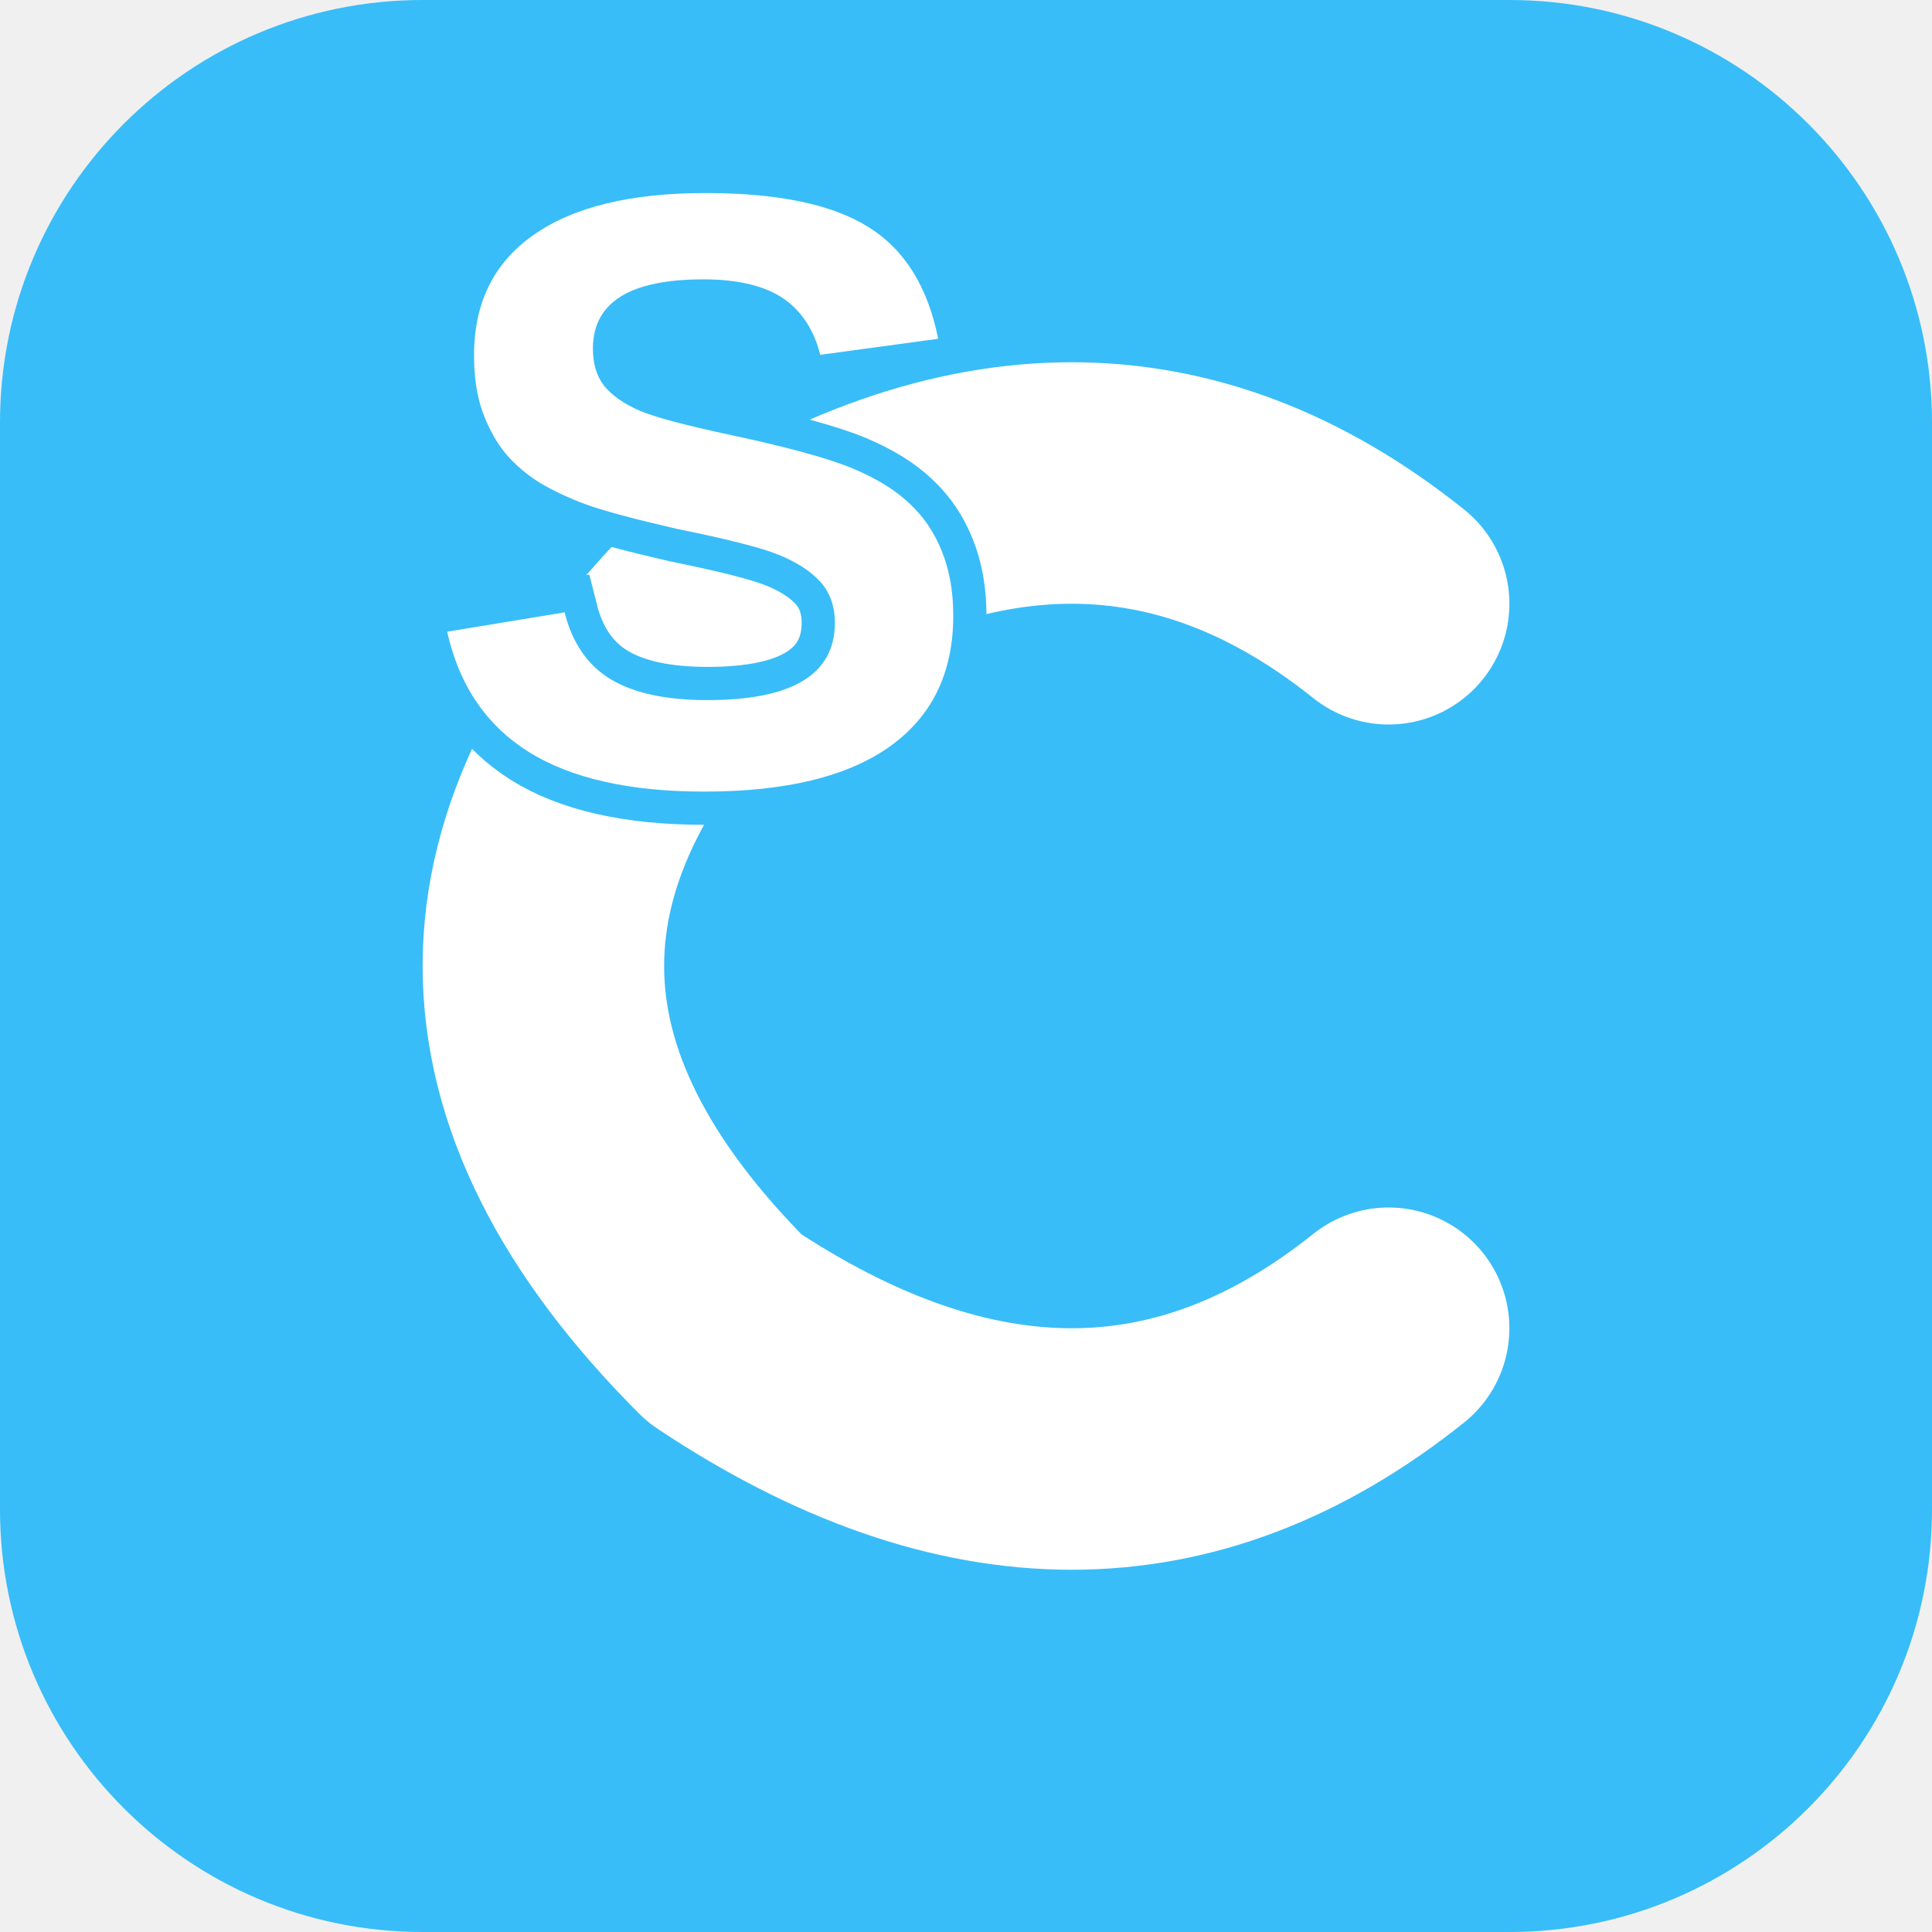
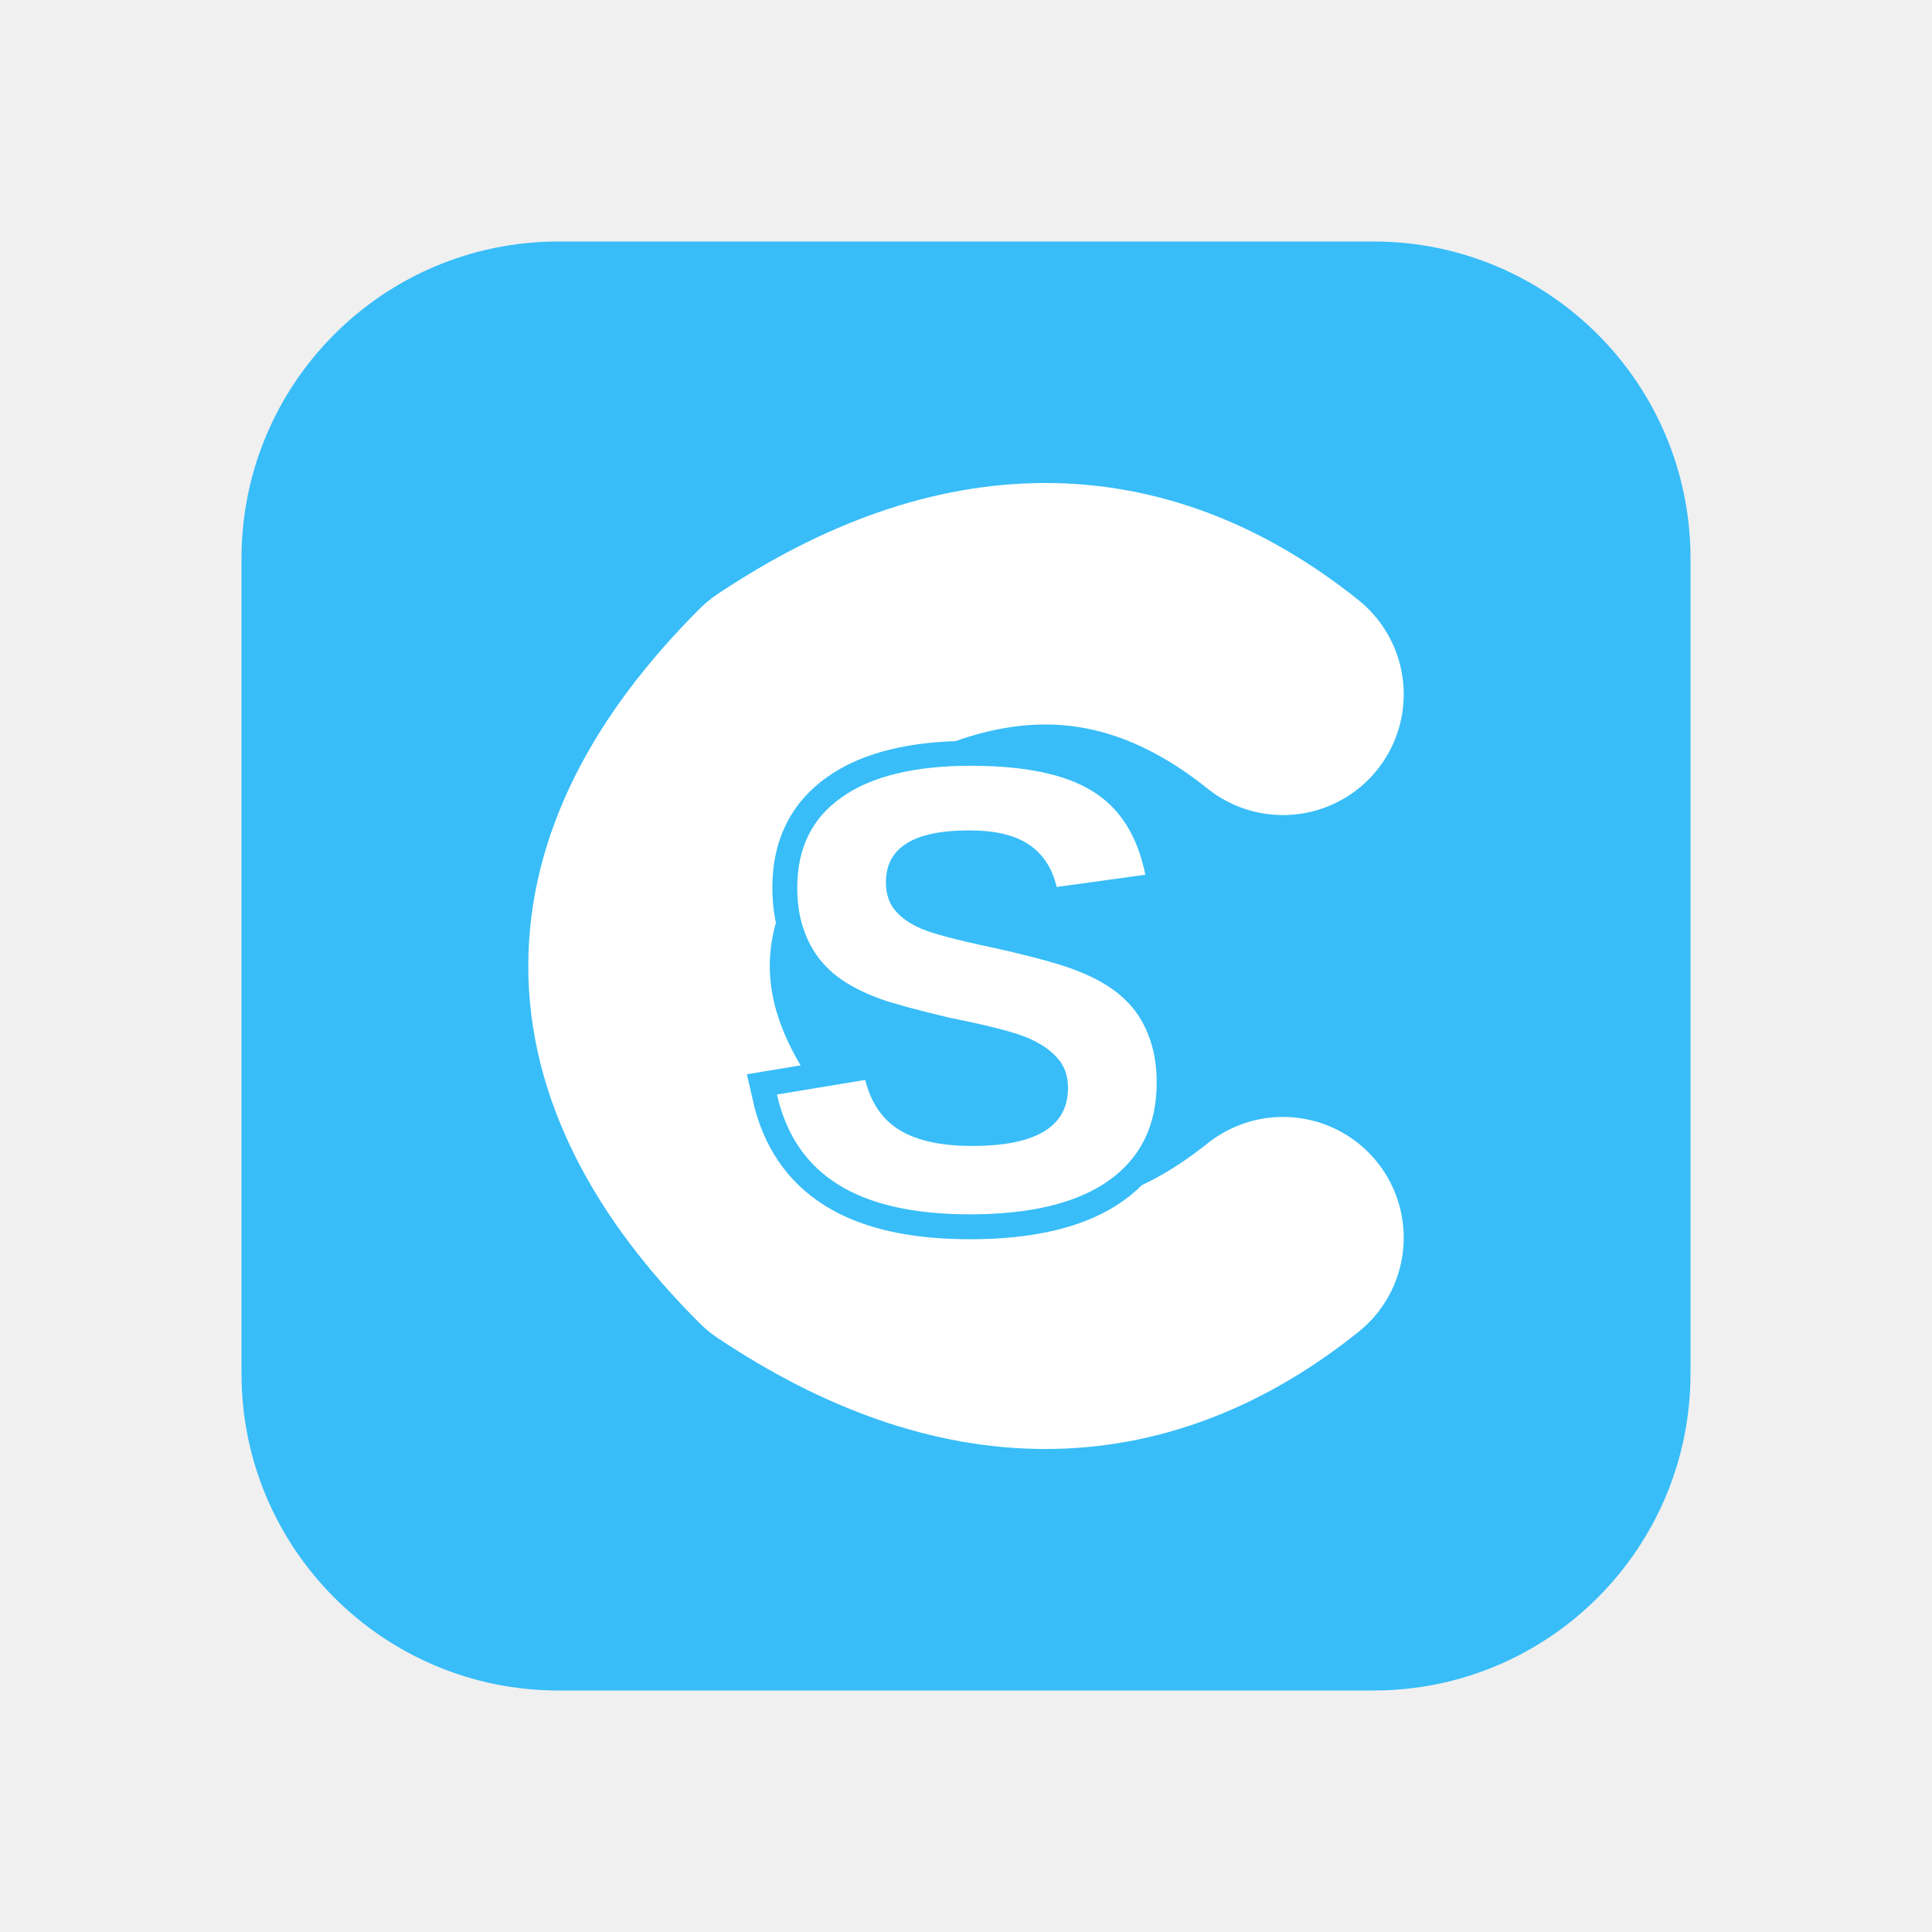
- <svg xmlns="http://www.w3.org/2000/svg" viewBox="0 0 64 64" width="128" height="128">
-   <rect width="64" height="64" rx="14" fill="#38bdf8" />
-   <path d="M46 20            Q36 12 24 20            Q12 32 24 44            Q36 52 46 44" fill="none" stroke="#fff" stroke-width="8" stroke-linecap="round" stroke-linejoin="round" />
-   <text x="14" y="18" font-family="Arial, Helvetica, sans-serif" font-size="28" font-weight="bold" fill="#fff" stroke="#38bdf8" stroke-width="2.2" paint-order="stroke" style="dominant-baseline:middle;">S</text>
+ <svg xmlns="http://www.w3.org/2000/svg" viewBox="0 0 64 64" width="128" height="128" version="1.1" id="svg1">
+   <defs id="defs1" />
+   <rect width="48" height="48" rx="10.5" fill="#38bdf8" id="rect1" x="8" y="8" style="stroke-width:0.75" />
+   <path d="M 42.5,23 Q 35,17 26,23 q -9,9 0,18 9,6 16.5,0" fill="none" stroke="#ffffff" stroke-width="8" stroke-linecap="round" stroke-linejoin="round" id="path1" />
+   <text x="25.13" y="34.066" font-family="Arial, Helvetica, sans-serif" font-size="21px" font-weight="bold" fill="#ffffff" stroke="#38bdf8" stroke-width="1.65" paint-order="stroke" style="dominant-baseline:middle" id="text1">S</text>
</svg>
